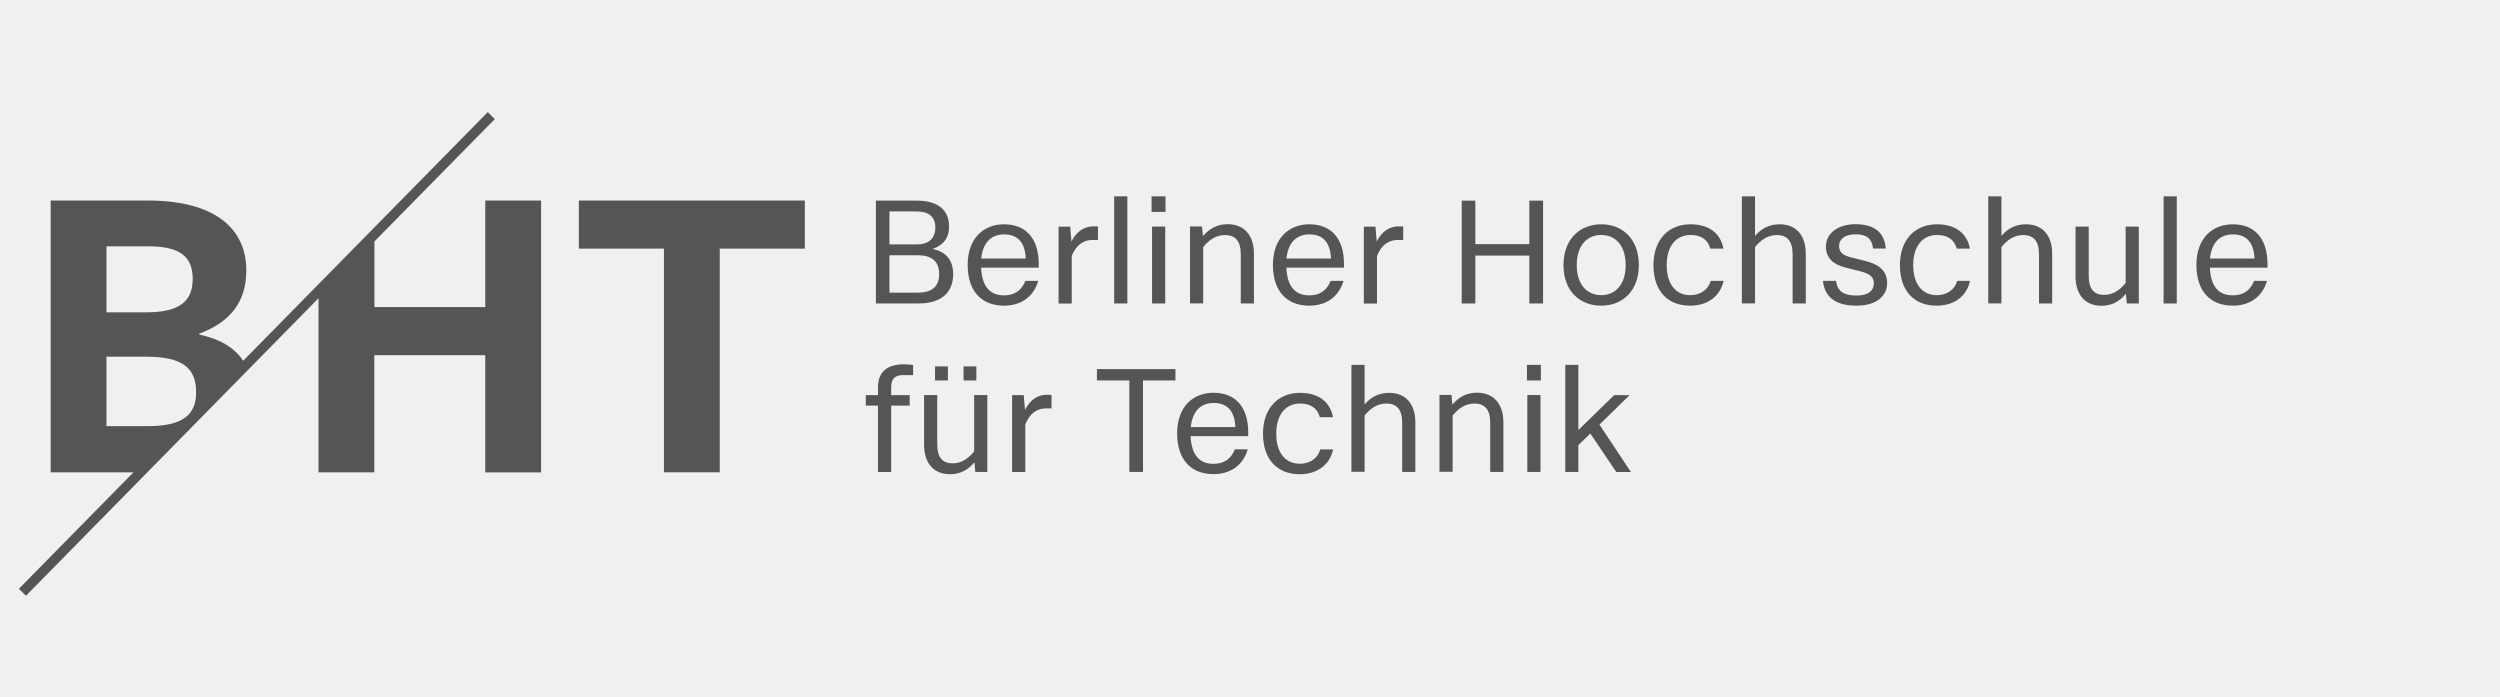
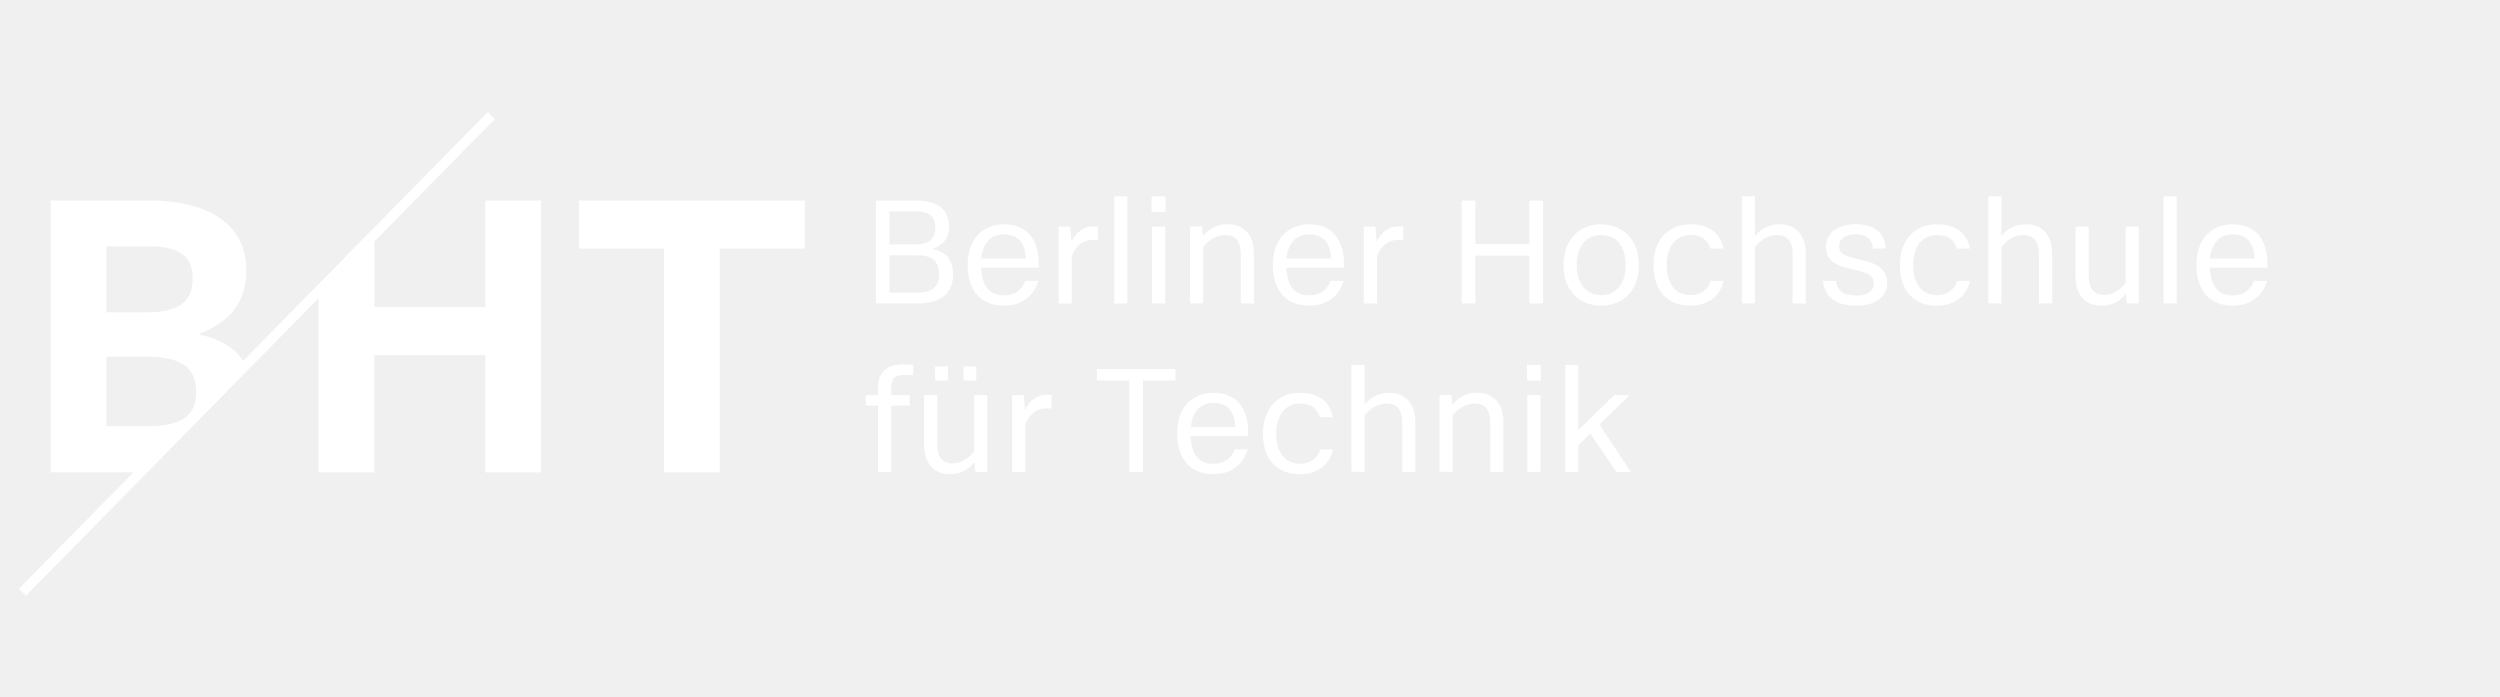
<svg xmlns="http://www.w3.org/2000/svg" version="1.1" x="0px" y="0px" viewBox="0 0 262.077 73.052" xml:space="preserve" id="svg2" width="262.077" height="73.052">
  <defs id="defs74" />
  <style type="text/css" id="style4">
	.st0{fill:#FFFFFF;}
- 	.st1{fill:#555555;}
+ 	.st1{fill:#ffffff;}
</style>
  <g id="Ebene_2" transform="matrix(0.9057143,0,0,0.8590337,0,-3.8146977e-6)" />
  <g id="Ebene_1" transform="translate(-23.1488,-7.027318)">
-     <polygon class="st1" points="98.6,56.54 98.6,33.09 107.52,33.09 107.52,28.05 83.83,28.05 83.83,33.09 92.75,33.09 92.75,56.54 " id="polygon10" style="fill:#555555" />
-     <path class="st1" d="m 74.02,28.05 0,11.17 -11.62,0 0,-6.88 12.62,-12.83 -0.74,-0.73 -25.64,26.07 c -0.9,-1.37 -2.4,-2.27 -4.61,-2.76 l 0,-0.08 c 3.3,-1.24 4.94,-3.36 4.94,-6.64 0,-4.36 -3.27,-7.32 -10.31,-7.32 l -10.2,0 0,28.49 8.68,0 -12.01,12.21 0.74,0.73 30.67,-31.19 0,18.25 5.85,0 0,-12.28 11.63,0 0,12.29 5.85,0 0,-28.5 -5.85,0 z m -39.71,4.8 4.42,0 c 3.22,0 4.62,1.04 4.62,3.4 0,2.44 -1.47,3.52 -4.9,3.52 l -4.14,0 0,-6.92 z m 0,11.57 4.18,0 c 3.74,0 5.22,1.16 5.22,3.72 0,2.4 -1.43,3.56 -5.06,3.56 l -4.34,0 0,-7.28 z" id="path12" style="fill:#555555" />
+     <polygon class="st1" points="98.6,56.54 98.6,33.09 107.52,33.09 107.52,28.05 83.83,28.05 83.83,33.09 92.75,33.09 92.75,56.54 " id="polygon10" style="fill:#ffffff" />
+     <path class="st1" d="m 74.02,28.05 0,11.17 -11.62,0 0,-6.88 12.62,-12.83 -0.74,-0.73 -25.64,26.07 c -0.9,-1.37 -2.4,-2.27 -4.61,-2.76 l 0,-0.08 c 3.3,-1.24 4.94,-3.36 4.94,-6.64 0,-4.36 -3.27,-7.32 -10.31,-7.32 l -10.2,0 0,28.49 8.68,0 -12.01,12.21 0.74,0.73 30.67,-31.19 0,18.25 5.85,0 0,-12.28 11.63,0 0,12.29 5.85,0 0,-28.5 -5.85,0 z m -39.71,4.8 4.42,0 c 3.22,0 4.62,1.04 4.62,3.4 0,2.44 -1.47,3.52 -4.9,3.52 l -4.14,0 0,-6.92 z m 0,11.57 4.18,0 c 3.74,0 5.22,1.16 5.22,3.72 0,2.4 -1.43,3.56 -5.06,3.56 l -4.34,0 0,-7.28 z" id="path12" style="fill:#ffffff" />
    <g id="g14">
-       <path class="st1" d="m 114.97,38.84 0,-10.78 4.3,0 c 2.18,0 3.37,0.96 3.37,2.72 0,1.22 -0.63,1.97 -1.75,2.35 1.46,0.26 2.18,1.22 2.18,2.63 0,2.06 -1.4,3.08 -3.63,3.08 l -4.47,0 z m 1.42,-1.13 2.91,0 c 1.54,0 2.3,-0.62 2.3,-1.96 0,-1.26 -0.71,-1.96 -2.21,-1.96 l -3,0 0,3.92 z m 0,-5.06 2.84,0 c 1.29,0 1.97,-0.62 1.97,-1.77 0,-1.15 -0.69,-1.69 -2.04,-1.69 l -2.77,0 0,3.46 z" id="path16" style="fill:#555555" />
-       <path class="st1" d="m 132.05,35.09 -6.05,0 c 0.09,2.02 0.96,2.9 2.4,2.9 1.09,0 1.84,-0.5 2.24,-1.52 l 1.35,0 c -0.49,1.68 -1.81,2.6 -3.59,2.6 -2.37,0 -3.81,-1.53 -3.81,-4.28 0,-2.78 1.66,-4.25 3.82,-4.25 2.24,0 3.63,1.44 3.63,4.16 l 0,0.39 z m -1.37,-0.96 c -0.07,-1.68 -0.84,-2.53 -2.27,-2.53 -1.46,0 -2.24,0.98 -2.4,2.53 l 4.67,0 z" id="path18" style="fill:#555555" />
-       <path class="st1" d="m 138.25,30.78 0,1.4 -0.56,0 c -0.94,0 -1.71,0.49 -2.19,1.68 l 0,4.99 -1.38,0 0,-8.06 1.22,0 0.13,1.56 c 0.47,-0.96 1.25,-1.59 2.27,-1.59 0.22,-0.01 0.39,0 0.51,0.02 z" id="path20" style="fill:#555555" />
-       <path class="st1" d="m 139.95,38.84 0,-11.23 1.38,0 0,11.23 -1.38,0 z" id="path22" style="fill:#555555" />
-       <path class="st1" d="m 143.92,38.84 0,-8.06 1.38,0 0,8.06 -1.38,0 z m 1.41,-11.23 0,1.63 -1.46,0 0,-1.63 1.46,0 z" id="path24" style="fill:#555555" />
-       <path class="st1" d="m 154.6,33.62 0,5.22 -1.38,0 0,-5.15 c 0,-1.4 -0.57,-2.02 -1.66,-2.02 -1,0 -1.72,0.57 -2.28,1.26 l 0,5.9 -1.38,0 0,-8.06 1.26,0 0.09,1.01 c 0.68,-0.79 1.5,-1.25 2.6,-1.25 1.84,0.01 2.75,1.29 2.75,3.09 z" id="path26" style="fill:#555555" />
-       <path class="st1" d="m 164.05,35.09 -6.05,0 c 0.09,2.02 0.96,2.9 2.4,2.9 1.09,0 1.84,-0.5 2.24,-1.52 l 1.35,0 c -0.49,1.68 -1.81,2.6 -3.59,2.6 -2.37,0 -3.81,-1.53 -3.81,-4.28 0,-2.78 1.66,-4.25 3.82,-4.25 2.24,0 3.63,1.44 3.63,4.16 l 0,0.39 z m -1.37,-0.96 c -0.07,-1.68 -0.84,-2.53 -2.27,-2.53 -1.46,0 -2.24,0.98 -2.4,2.53 l 4.67,0 z" id="path28" style="fill:#555555" />
-       <path class="st1" d="m 170.25,30.78 0,1.4 -0.56,0 c -0.94,0 -1.71,0.49 -2.19,1.68 l 0,4.99 -1.38,0 0,-8.06 1.22,0 0.13,1.56 c 0.47,-0.96 1.25,-1.59 2.27,-1.59 0.22,-0.01 0.39,0 0.51,0.02 z" id="path30" style="fill:#555555" />
-       <path class="st1" d="m 176.38,38.84 0,-10.78 1.43,0 0,4.56 5.66,0 0,-4.56 1.44,0 0,10.78 -1.44,0 0,-5.02 -5.66,0 0,5.02 -1.43,0 z" id="path32" style="fill:#555555" />
-       <path class="st1" d="m 187.05,34.82 c 0,-2.75 1.74,-4.28 3.96,-4.28 2.21,0 3.94,1.53 3.94,4.28 0,2.72 -1.72,4.25 -3.94,4.25 -2.24,0.01 -3.96,-1.53 -3.96,-4.25 z m 6.52,0 c 0,-2.09 -1.1,-3.16 -2.56,-3.16 -1.47,0 -2.57,1.07 -2.57,3.16 0,2.06 1.1,3.15 2.57,3.15 1.45,0 2.56,-1.09 2.56,-3.15 z" id="path34" style="fill:#555555" />
-       <path class="st1" d="m 196.48,34.82 c 0,-2.66 1.57,-4.28 3.88,-4.28 1.93,0 3.15,0.93 3.46,2.55 l -1.38,0 c -0.25,-0.9 -0.91,-1.43 -2.07,-1.43 -1.46,0 -2.5,1.1 -2.5,3.16 0,2.09 1.03,3.15 2.46,3.15 0.98,0 1.85,-0.47 2.15,-1.5 l 1.35,0 c -0.37,1.69 -1.74,2.6 -3.5,2.6 -2.35,0.01 -3.85,-1.54 -3.85,-4.25 z" id="path36" style="fill:#555555" />
-       <path class="st1" d="m 212.45,33.62 0,5.22 -1.38,0 0,-5.15 c 0,-1.4 -0.57,-2.02 -1.66,-2.02 -1,0 -1.72,0.57 -2.28,1.26 l 0,5.9 -1.38,0 0,-11.22 1.38,0 0,4.15 c 0.66,-0.78 1.49,-1.22 2.57,-1.22 1.84,0 2.75,1.28 2.75,3.08 z" id="path38" style="fill:#555555" />
-       <path class="st1" d="m 214.25,36.47 1.38,0 c 0.12,1.1 0.81,1.54 2.16,1.54 1.24,0 1.8,-0.54 1.8,-1.28 0,-0.69 -0.47,-1.03 -1.49,-1.28 l -1.47,-0.37 c -1.26,-0.31 -2.07,-0.97 -2.07,-2.21 0,-1.35 1.22,-2.34 3.1,-2.34 1.87,0 3.03,0.78 3.18,2.55 l -1.34,0 c -0.12,-1.1 -0.74,-1.49 -1.84,-1.49 -1.12,0 -1.72,0.51 -1.72,1.21 0,0.69 0.43,0.99 1.25,1.21 l 1.49,0.37 c 1.32,0.32 2.3,0.97 2.3,2.31 0,1.38 -1.15,2.38 -3.18,2.38 -2.18,0.01 -3.37,-0.86 -3.55,-2.6 z" id="path40" style="fill:#555555" />
-       <path class="st1" d="m 222.32,34.82 c 0,-2.66 1.57,-4.28 3.88,-4.28 1.93,0 3.15,0.93 3.46,2.55 l -1.38,0 c -0.25,-0.9 -0.91,-1.43 -2.07,-1.43 -1.46,0 -2.5,1.1 -2.5,3.16 0,2.09 1.03,3.15 2.46,3.15 0.98,0 1.85,-0.47 2.15,-1.5 l 1.35,0 c -0.37,1.69 -1.74,2.6 -3.5,2.6 -2.35,0.01 -3.85,-1.54 -3.85,-4.25 z" id="path42" style="fill:#555555" />
-       <path class="st1" d="m 238.28,33.62 0,5.22 -1.38,0 0,-5.15 c 0,-1.4 -0.57,-2.02 -1.66,-2.02 -1,0 -1.72,0.57 -2.28,1.26 l 0,5.9 -1.38,0 0,-11.22 1.38,0 0,4.15 c 0.66,-0.78 1.49,-1.22 2.57,-1.22 1.84,0 2.75,1.28 2.75,3.08 z" id="path44" style="fill:#555555" />
-       <path class="st1" d="m 245.98,30.78 1.38,0 0,8.06 -1.26,0 -0.09,-1.01 c -0.66,0.79 -1.47,1.25 -2.57,1.25 -1.8,0 -2.71,-1.27 -2.71,-3.08 l 0,-5.22 1.38,0 0,5.16 c 0,1.4 0.57,2 1.62,2 0.97,0 1.69,-0.56 2.25,-1.25 l 0,-5.91 z" id="path46" style="fill:#555555" />
-       <path class="st1" d="m 249.96,38.84 0,-11.23 1.38,0 0,11.23 -1.38,0 z" id="path48" style="fill:#555555" />
-       <path class="st1" d="m 260.86,35.09 -6.05,0 c 0.09,2.02 0.96,2.9 2.4,2.9 1.09,0 1.84,-0.5 2.24,-1.52 l 1.35,0 c -0.49,1.68 -1.81,2.6 -3.59,2.6 -2.37,0 -3.81,-1.53 -3.81,-4.28 0,-2.78 1.66,-4.25 3.82,-4.25 2.24,0 3.63,1.44 3.63,4.16 l 0,0.39 z m -1.37,-0.96 c -0.07,-1.68 -0.84,-2.53 -2.27,-2.53 -1.46,0 -2.24,0.98 -2.4,2.53 l 4.67,0 z" id="path50" style="fill:#555555" />
-       <path class="st1" d="m 117.95,46.34 c -1,0 -1.38,0.37 -1.38,1.34 l 0,0.77 1.94,0 0,1.1 -1.94,0 0,6.96 -1.38,0 0,-6.96 -1.28,0 0,-1.1 1.28,0 0,-0.82 c 0,-1.71 1.07,-2.41 2.71,-2.41 0.38,0 0.74,0.03 0.97,0.07 l 0,1.06 -0.92,0 z" id="path52" style="fill:#555555" />
-       <path class="st1" d="m 125.27,48.44 1.38,0 0,8.06 -1.26,0 -0.09,-1.01 c -0.66,0.79 -1.47,1.25 -2.57,1.25 -1.79,0 -2.71,-1.27 -2.71,-3.08 l 0,-5.22 1.38,0 0,5.16 c 0,1.4 0.57,2 1.62,2 0.97,0 1.69,-0.56 2.25,-1.25 l 0,-5.91 z m -2.75,-3 0,1.47 -1.35,0 0,-1.47 1.35,0 z m 2.98,0 0,1.47 -1.34,0 0,-1.47 1.34,0 z" id="path54" style="fill:#555555" />
-       <path class="st1" d="m 133.38,48.44 0,1.4 -0.56,0 c -0.94,0 -1.71,0.49 -2.19,1.68 l 0,4.99 -1.38,0 0,-8.06 1.22,0 0.13,1.55 c 0.47,-0.96 1.25,-1.59 2.27,-1.59 0.21,0 0.39,0.02 0.51,0.03 z" id="path56" style="fill:#555555" />
-       <path class="st1" d="m 146.37,45.72 0,1.19 -3.4,0 0,9.59 -1.43,0 0,-9.59 -3.4,0 0,-1.19 8.23,0 z" id="path58" style="fill:#555555" />
-       <path class="st1" d="m 154.01,52.75 -6.05,0 c 0.09,2.02 0.96,2.9 2.4,2.9 1.09,0 1.84,-0.5 2.24,-1.52 l 1.35,0 c -0.49,1.68 -1.81,2.6 -3.59,2.6 -2.37,0 -3.81,-1.53 -3.81,-4.28 0,-2.78 1.66,-4.25 3.82,-4.25 2.24,0 3.63,1.44 3.63,4.16 l 0,0.39 z m -1.36,-0.95 c -0.07,-1.68 -0.84,-2.53 -2.27,-2.53 -1.46,0 -2.24,0.98 -2.4,2.53 l 4.67,0 z" id="path60" style="fill:#555555" />
-       <path class="st1" d="m 155.55,52.49 c 0,-2.66 1.57,-4.28 3.88,-4.28 1.93,0 3.15,0.93 3.46,2.55 l -1.38,0 c -0.25,-0.9 -0.91,-1.43 -2.07,-1.43 -1.46,0 -2.5,1.1 -2.5,3.16 0,2.09 1.03,3.15 2.46,3.15 0.98,0 1.85,-0.47 2.15,-1.5 l 1.35,0 c -0.37,1.69 -1.74,2.6 -3.5,2.6 -2.35,0 -3.85,-1.55 -3.85,-4.25 z" id="path62" style="fill:#555555" />
-       <path class="st1" d="m 171.52,51.28 0,5.22 -1.38,0 0,-5.15 c 0,-1.4 -0.57,-2.02 -1.66,-2.02 -1,0 -1.72,0.57 -2.28,1.26 l 0,5.9 -1.38,0 0,-11.21 1.38,0 0,4.15 c 0.66,-0.78 1.49,-1.22 2.57,-1.22 1.83,0 2.75,1.28 2.75,3.07 z" id="path64" style="fill:#555555" />
-       <path class="st1" d="m 180.75,51.28 0,5.22 -1.38,0 0,-5.15 c 0,-1.4 -0.57,-2.02 -1.66,-2.02 -1,0 -1.72,0.57 -2.28,1.26 l 0,5.9 -1.38,0 0,-8.06 1.26,0 0.09,1.01 c 0.68,-0.79 1.5,-1.25 2.6,-1.25 1.83,0.02 2.75,1.3 2.75,3.09 z" id="path66" style="fill:#555555" />
-       <path class="st1" d="m 183.26,56.5 0,-8.06 1.38,0 0,8.06 -1.38,0 z m 1.42,-11.22 0,1.63 -1.46,0 0,-1.63 1.46,0 z" id="path68" style="fill:#555555" />
-       <path class="st1" d="m 192.58,56.5 -2.72,-4.03 -1.25,1.22 0,2.81 -1.37,0 0,-11.22 1.37,0 0,6.83 3.75,-3.66 1.62,0 -3.16,3.09 3.3,4.97 -1.54,0 z" id="path70" style="fill:#555555" />
+       <path class="st1" d="m 114.97,38.84 0,-10.78 4.3,0 c 2.18,0 3.37,0.96 3.37,2.72 0,1.22 -0.63,1.97 -1.75,2.35 1.46,0.26 2.18,1.22 2.18,2.63 0,2.06 -1.4,3.08 -3.63,3.08 l -4.47,0 z m 1.42,-1.13 2.91,0 c 1.54,0 2.3,-0.62 2.3,-1.96 0,-1.26 -0.71,-1.96 -2.21,-1.96 l -3,0 0,3.92 z m 0,-5.06 2.84,0 c 1.29,0 1.97,-0.62 1.97,-1.77 0,-1.15 -0.69,-1.69 -2.04,-1.69 l -2.77,0 0,3.46 z" id="path16" style="fill:#ffffff" />
+       <path class="st1" d="m 132.05,35.09 -6.05,0 c 0.09,2.02 0.96,2.9 2.4,2.9 1.09,0 1.84,-0.5 2.24,-1.52 l 1.35,0 c -0.49,1.68 -1.81,2.6 -3.59,2.6 -2.37,0 -3.81,-1.53 -3.81,-4.28 0,-2.78 1.66,-4.25 3.82,-4.25 2.24,0 3.63,1.44 3.63,4.16 l 0,0.39 z m -1.37,-0.96 c -0.07,-1.68 -0.84,-2.53 -2.27,-2.53 -1.46,0 -2.24,0.98 -2.4,2.53 l 4.67,0 z" id="path18" style="fill:#ffffff" />
+       <path class="st1" d="m 138.25,30.78 0,1.4 -0.56,0 c -0.94,0 -1.71,0.49 -2.19,1.68 l 0,4.99 -1.38,0 0,-8.06 1.22,0 0.13,1.56 c 0.47,-0.96 1.25,-1.59 2.27,-1.59 0.22,-0.01 0.39,0 0.51,0.02 z" id="path20" style="fill:#ffffff" />
+       <path class="st1" d="m 139.95,38.84 0,-11.23 1.38,0 0,11.23 -1.38,0 z" id="path22" style="fill:#ffffff" />
+       <path class="st1" d="m 143.92,38.84 0,-8.06 1.38,0 0,8.06 -1.38,0 z m 1.41,-11.23 0,1.63 -1.46,0 0,-1.63 1.46,0 z" id="path24" style="fill:#ffffff" />
+       <path class="st1" d="m 154.6,33.62 0,5.22 -1.38,0 0,-5.15 c 0,-1.4 -0.57,-2.02 -1.66,-2.02 -1,0 -1.72,0.57 -2.28,1.26 l 0,5.9 -1.38,0 0,-8.06 1.26,0 0.09,1.01 c 0.68,-0.79 1.5,-1.25 2.6,-1.25 1.84,0.01 2.75,1.29 2.75,3.09 z" id="path26" style="fill:#ffffff" />
+       <path class="st1" d="m 164.05,35.09 -6.05,0 c 0.09,2.02 0.96,2.9 2.4,2.9 1.09,0 1.84,-0.5 2.24,-1.52 l 1.35,0 c -0.49,1.68 -1.81,2.6 -3.59,2.6 -2.37,0 -3.81,-1.53 -3.81,-4.28 0,-2.78 1.66,-4.25 3.82,-4.25 2.24,0 3.63,1.44 3.63,4.16 l 0,0.39 z m -1.37,-0.96 c -0.07,-1.68 -0.84,-2.53 -2.27,-2.53 -1.46,0 -2.24,0.98 -2.4,2.53 l 4.67,0 z" id="path28" style="fill:#ffffff" />
+       <path class="st1" d="m 170.25,30.78 0,1.4 -0.56,0 c -0.94,0 -1.71,0.49 -2.19,1.68 l 0,4.99 -1.38,0 0,-8.06 1.22,0 0.13,1.56 c 0.47,-0.96 1.25,-1.59 2.27,-1.59 0.22,-0.01 0.39,0 0.51,0.02 z" id="path30" style="fill:#ffffff" />
+       <path class="st1" d="m 176.38,38.84 0,-10.78 1.43,0 0,4.56 5.66,0 0,-4.56 1.44,0 0,10.78 -1.44,0 0,-5.02 -5.66,0 0,5.02 -1.43,0 z" id="path32" style="fill:#ffffff" />
+       <path class="st1" d="m 187.05,34.82 c 0,-2.75 1.74,-4.28 3.96,-4.28 2.21,0 3.94,1.53 3.94,4.28 0,2.72 -1.72,4.25 -3.94,4.25 -2.24,0.01 -3.96,-1.53 -3.96,-4.25 z m 6.52,0 c 0,-2.09 -1.1,-3.16 -2.56,-3.16 -1.47,0 -2.57,1.07 -2.57,3.16 0,2.06 1.1,3.15 2.57,3.15 1.45,0 2.56,-1.09 2.56,-3.15 z" id="path34" style="fill:#ffffff" />
+       <path class="st1" d="m 196.48,34.82 c 0,-2.66 1.57,-4.28 3.88,-4.28 1.93,0 3.15,0.93 3.46,2.55 l -1.38,0 c -0.25,-0.9 -0.91,-1.43 -2.07,-1.43 -1.46,0 -2.5,1.1 -2.5,3.16 0,2.09 1.03,3.15 2.46,3.15 0.98,0 1.85,-0.47 2.15,-1.5 l 1.35,0 c -0.37,1.69 -1.74,2.6 -3.5,2.6 -2.35,0.01 -3.85,-1.54 -3.85,-4.25 z" id="path36" style="fill:#ffffff" />
+       <path class="st1" d="m 212.45,33.62 0,5.22 -1.38,0 0,-5.15 c 0,-1.4 -0.57,-2.02 -1.66,-2.02 -1,0 -1.72,0.57 -2.28,1.26 l 0,5.9 -1.38,0 0,-11.22 1.38,0 0,4.15 c 0.66,-0.78 1.49,-1.22 2.57,-1.22 1.84,0 2.75,1.28 2.75,3.08 z" id="path38" style="fill:#ffffff" />
+       <path class="st1" d="m 214.25,36.47 1.38,0 c 0.12,1.1 0.81,1.54 2.16,1.54 1.24,0 1.8,-0.54 1.8,-1.28 0,-0.69 -0.47,-1.03 -1.49,-1.28 l -1.47,-0.37 c -1.26,-0.31 -2.07,-0.97 -2.07,-2.21 0,-1.35 1.22,-2.34 3.1,-2.34 1.87,0 3.03,0.78 3.18,2.55 l -1.34,0 c -0.12,-1.1 -0.74,-1.49 -1.84,-1.49 -1.12,0 -1.72,0.51 -1.72,1.21 0,0.69 0.43,0.99 1.25,1.21 l 1.49,0.37 c 1.32,0.32 2.3,0.97 2.3,2.31 0,1.38 -1.15,2.38 -3.18,2.38 -2.18,0.01 -3.37,-0.86 -3.55,-2.6 z" id="path40" style="fill:#ffffff" />
+       <path class="st1" d="m 222.32,34.82 c 0,-2.66 1.57,-4.28 3.88,-4.28 1.93,0 3.15,0.93 3.46,2.55 l -1.38,0 c -0.25,-0.9 -0.91,-1.43 -2.07,-1.43 -1.46,0 -2.5,1.1 -2.5,3.16 0,2.09 1.03,3.15 2.46,3.15 0.98,0 1.85,-0.47 2.15,-1.5 l 1.35,0 c -0.37,1.69 -1.74,2.6 -3.5,2.6 -2.35,0.01 -3.85,-1.54 -3.85,-4.25 z" id="path42" style="fill:#ffffff" />
+       <path class="st1" d="m 238.28,33.62 0,5.22 -1.38,0 0,-5.15 c 0,-1.4 -0.57,-2.02 -1.66,-2.02 -1,0 -1.72,0.57 -2.28,1.26 l 0,5.9 -1.38,0 0,-11.22 1.38,0 0,4.15 c 0.66,-0.78 1.49,-1.22 2.57,-1.22 1.84,0 2.75,1.28 2.75,3.08 z" id="path44" style="fill:#ffffff" />
+       <path class="st1" d="m 245.98,30.78 1.38,0 0,8.06 -1.26,0 -0.09,-1.01 c -0.66,0.79 -1.47,1.25 -2.57,1.25 -1.8,0 -2.71,-1.27 -2.71,-3.08 l 0,-5.22 1.38,0 0,5.16 c 0,1.4 0.57,2 1.62,2 0.97,0 1.69,-0.56 2.25,-1.25 l 0,-5.91 z" id="path46" style="fill:#ffffff" />
+       <path class="st1" d="m 249.96,38.84 0,-11.23 1.38,0 0,11.23 -1.38,0 z" id="path48" style="fill:#ffffff" />
+       <path class="st1" d="m 260.86,35.09 -6.05,0 c 0.09,2.02 0.96,2.9 2.4,2.9 1.09,0 1.84,-0.5 2.24,-1.52 l 1.35,0 c -0.49,1.68 -1.81,2.6 -3.59,2.6 -2.37,0 -3.81,-1.53 -3.81,-4.28 0,-2.78 1.66,-4.25 3.82,-4.25 2.24,0 3.63,1.44 3.63,4.16 l 0,0.39 z m -1.37,-0.96 c -0.07,-1.68 -0.84,-2.53 -2.27,-2.53 -1.46,0 -2.24,0.98 -2.4,2.53 l 4.67,0 z" id="path50" style="fill:#ffffff" />
+       <path class="st1" d="m 117.95,46.34 c -1,0 -1.38,0.37 -1.38,1.34 l 0,0.77 1.94,0 0,1.1 -1.94,0 0,6.96 -1.38,0 0,-6.96 -1.28,0 0,-1.1 1.28,0 0,-0.82 c 0,-1.71 1.07,-2.41 2.71,-2.41 0.38,0 0.74,0.03 0.97,0.07 l 0,1.06 -0.92,0 z" id="path52" style="fill:#ffffff" />
+       <path class="st1" d="m 125.27,48.44 1.38,0 0,8.06 -1.26,0 -0.09,-1.01 c -0.66,0.79 -1.47,1.25 -2.57,1.25 -1.79,0 -2.71,-1.27 -2.71,-3.08 l 0,-5.22 1.38,0 0,5.16 c 0,1.4 0.57,2 1.62,2 0.97,0 1.69,-0.56 2.25,-1.25 l 0,-5.91 z m -2.75,-3 0,1.47 -1.35,0 0,-1.47 1.35,0 z m 2.98,0 0,1.47 -1.34,0 0,-1.47 1.34,0 z" id="path54" style="fill:#ffffff" />
+       <path class="st1" d="m 133.38,48.44 0,1.4 -0.56,0 c -0.94,0 -1.71,0.49 -2.19,1.68 l 0,4.99 -1.38,0 0,-8.06 1.22,0 0.13,1.55 c 0.47,-0.96 1.25,-1.59 2.27,-1.59 0.21,0 0.39,0.02 0.51,0.03 z" id="path56" style="fill:#ffffff" />
+       <path class="st1" d="m 146.37,45.72 0,1.19 -3.4,0 0,9.59 -1.43,0 0,-9.59 -3.4,0 0,-1.19 8.23,0 z" id="path58" style="fill:#ffffff" />
+       <path class="st1" d="m 154.01,52.75 -6.05,0 c 0.09,2.02 0.96,2.9 2.4,2.9 1.09,0 1.84,-0.5 2.24,-1.52 l 1.35,0 c -0.49,1.68 -1.81,2.6 -3.59,2.6 -2.37,0 -3.81,-1.53 -3.81,-4.28 0,-2.78 1.66,-4.25 3.82,-4.25 2.24,0 3.63,1.44 3.63,4.16 l 0,0.39 z m -1.36,-0.95 c -0.07,-1.68 -0.84,-2.53 -2.27,-2.53 -1.46,0 -2.24,0.98 -2.4,2.53 l 4.67,0 z" id="path60" style="fill:#ffffff" />
+       <path class="st1" d="m 155.55,52.49 c 0,-2.66 1.57,-4.28 3.88,-4.28 1.93,0 3.15,0.93 3.46,2.55 l -1.38,0 c -0.25,-0.9 -0.91,-1.43 -2.07,-1.43 -1.46,0 -2.5,1.1 -2.5,3.16 0,2.09 1.03,3.15 2.46,3.15 0.98,0 1.85,-0.47 2.15,-1.5 l 1.35,0 c -0.37,1.69 -1.74,2.6 -3.5,2.6 -2.35,0 -3.85,-1.55 -3.85,-4.25 z" id="path62" style="fill:#ffffff" />
+       <path class="st1" d="m 171.52,51.28 0,5.22 -1.38,0 0,-5.15 c 0,-1.4 -0.57,-2.02 -1.66,-2.02 -1,0 -1.72,0.57 -2.28,1.26 l 0,5.9 -1.38,0 0,-11.21 1.38,0 0,4.15 c 0.66,-0.78 1.49,-1.22 2.57,-1.22 1.83,0 2.75,1.28 2.75,3.07 z" id="path64" style="fill:#ffffff" />
+       <path class="st1" d="m 180.75,51.28 0,5.22 -1.38,0 0,-5.15 c 0,-1.4 -0.57,-2.02 -1.66,-2.02 -1,0 -1.72,0.57 -2.28,1.26 l 0,5.9 -1.38,0 0,-8.06 1.26,0 0.09,1.01 c 0.68,-0.79 1.5,-1.25 2.6,-1.25 1.83,0.02 2.75,1.3 2.75,3.09 z" id="path66" style="fill:#ffffff" />
+       <path class="st1" d="m 183.26,56.5 0,-8.06 1.38,0 0,8.06 -1.38,0 z m 1.42,-11.22 0,1.63 -1.46,0 0,-1.63 1.46,0 z" id="path68" style="fill:#ffffff" />
+       <path class="st1" d="m 192.58,56.5 -2.72,-4.03 -1.25,1.22 0,2.81 -1.37,0 0,-11.22 1.37,0 0,6.83 3.75,-3.66 1.62,0 -3.16,3.09 3.3,4.97 -1.54,0 z" id="path70" style="fill:#ffffff" />
    </g>
  </g>
</svg>
